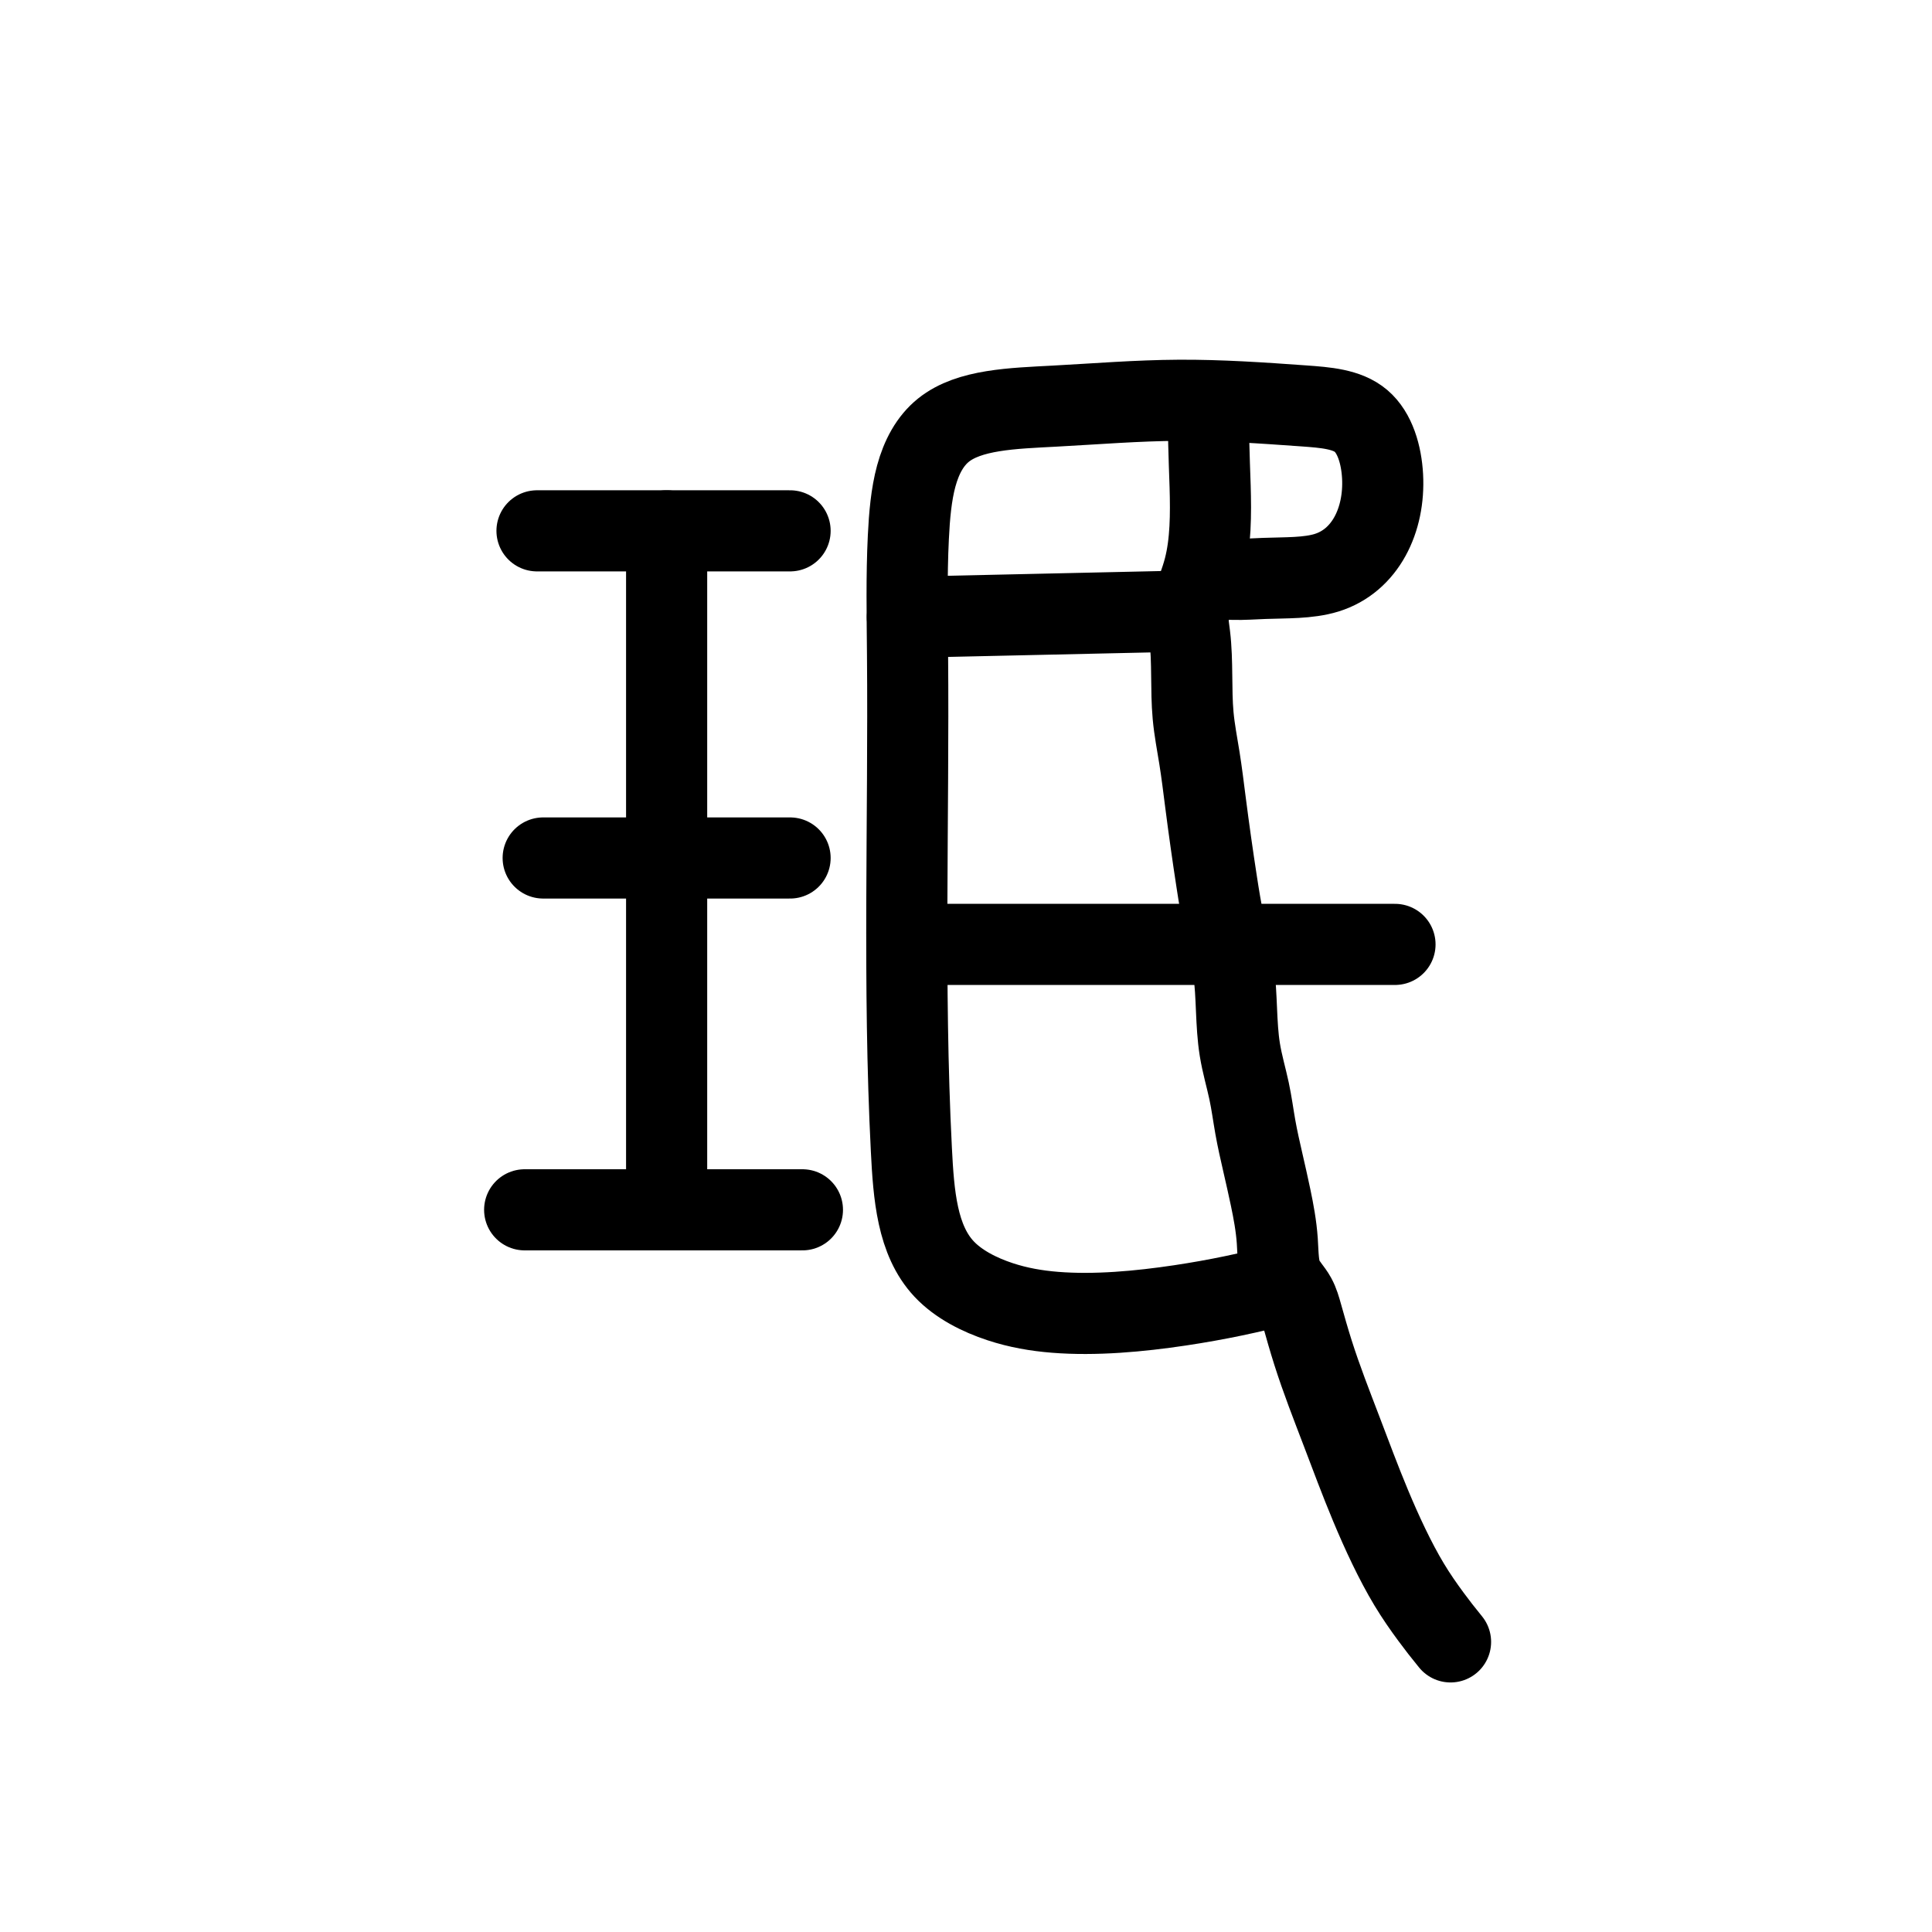
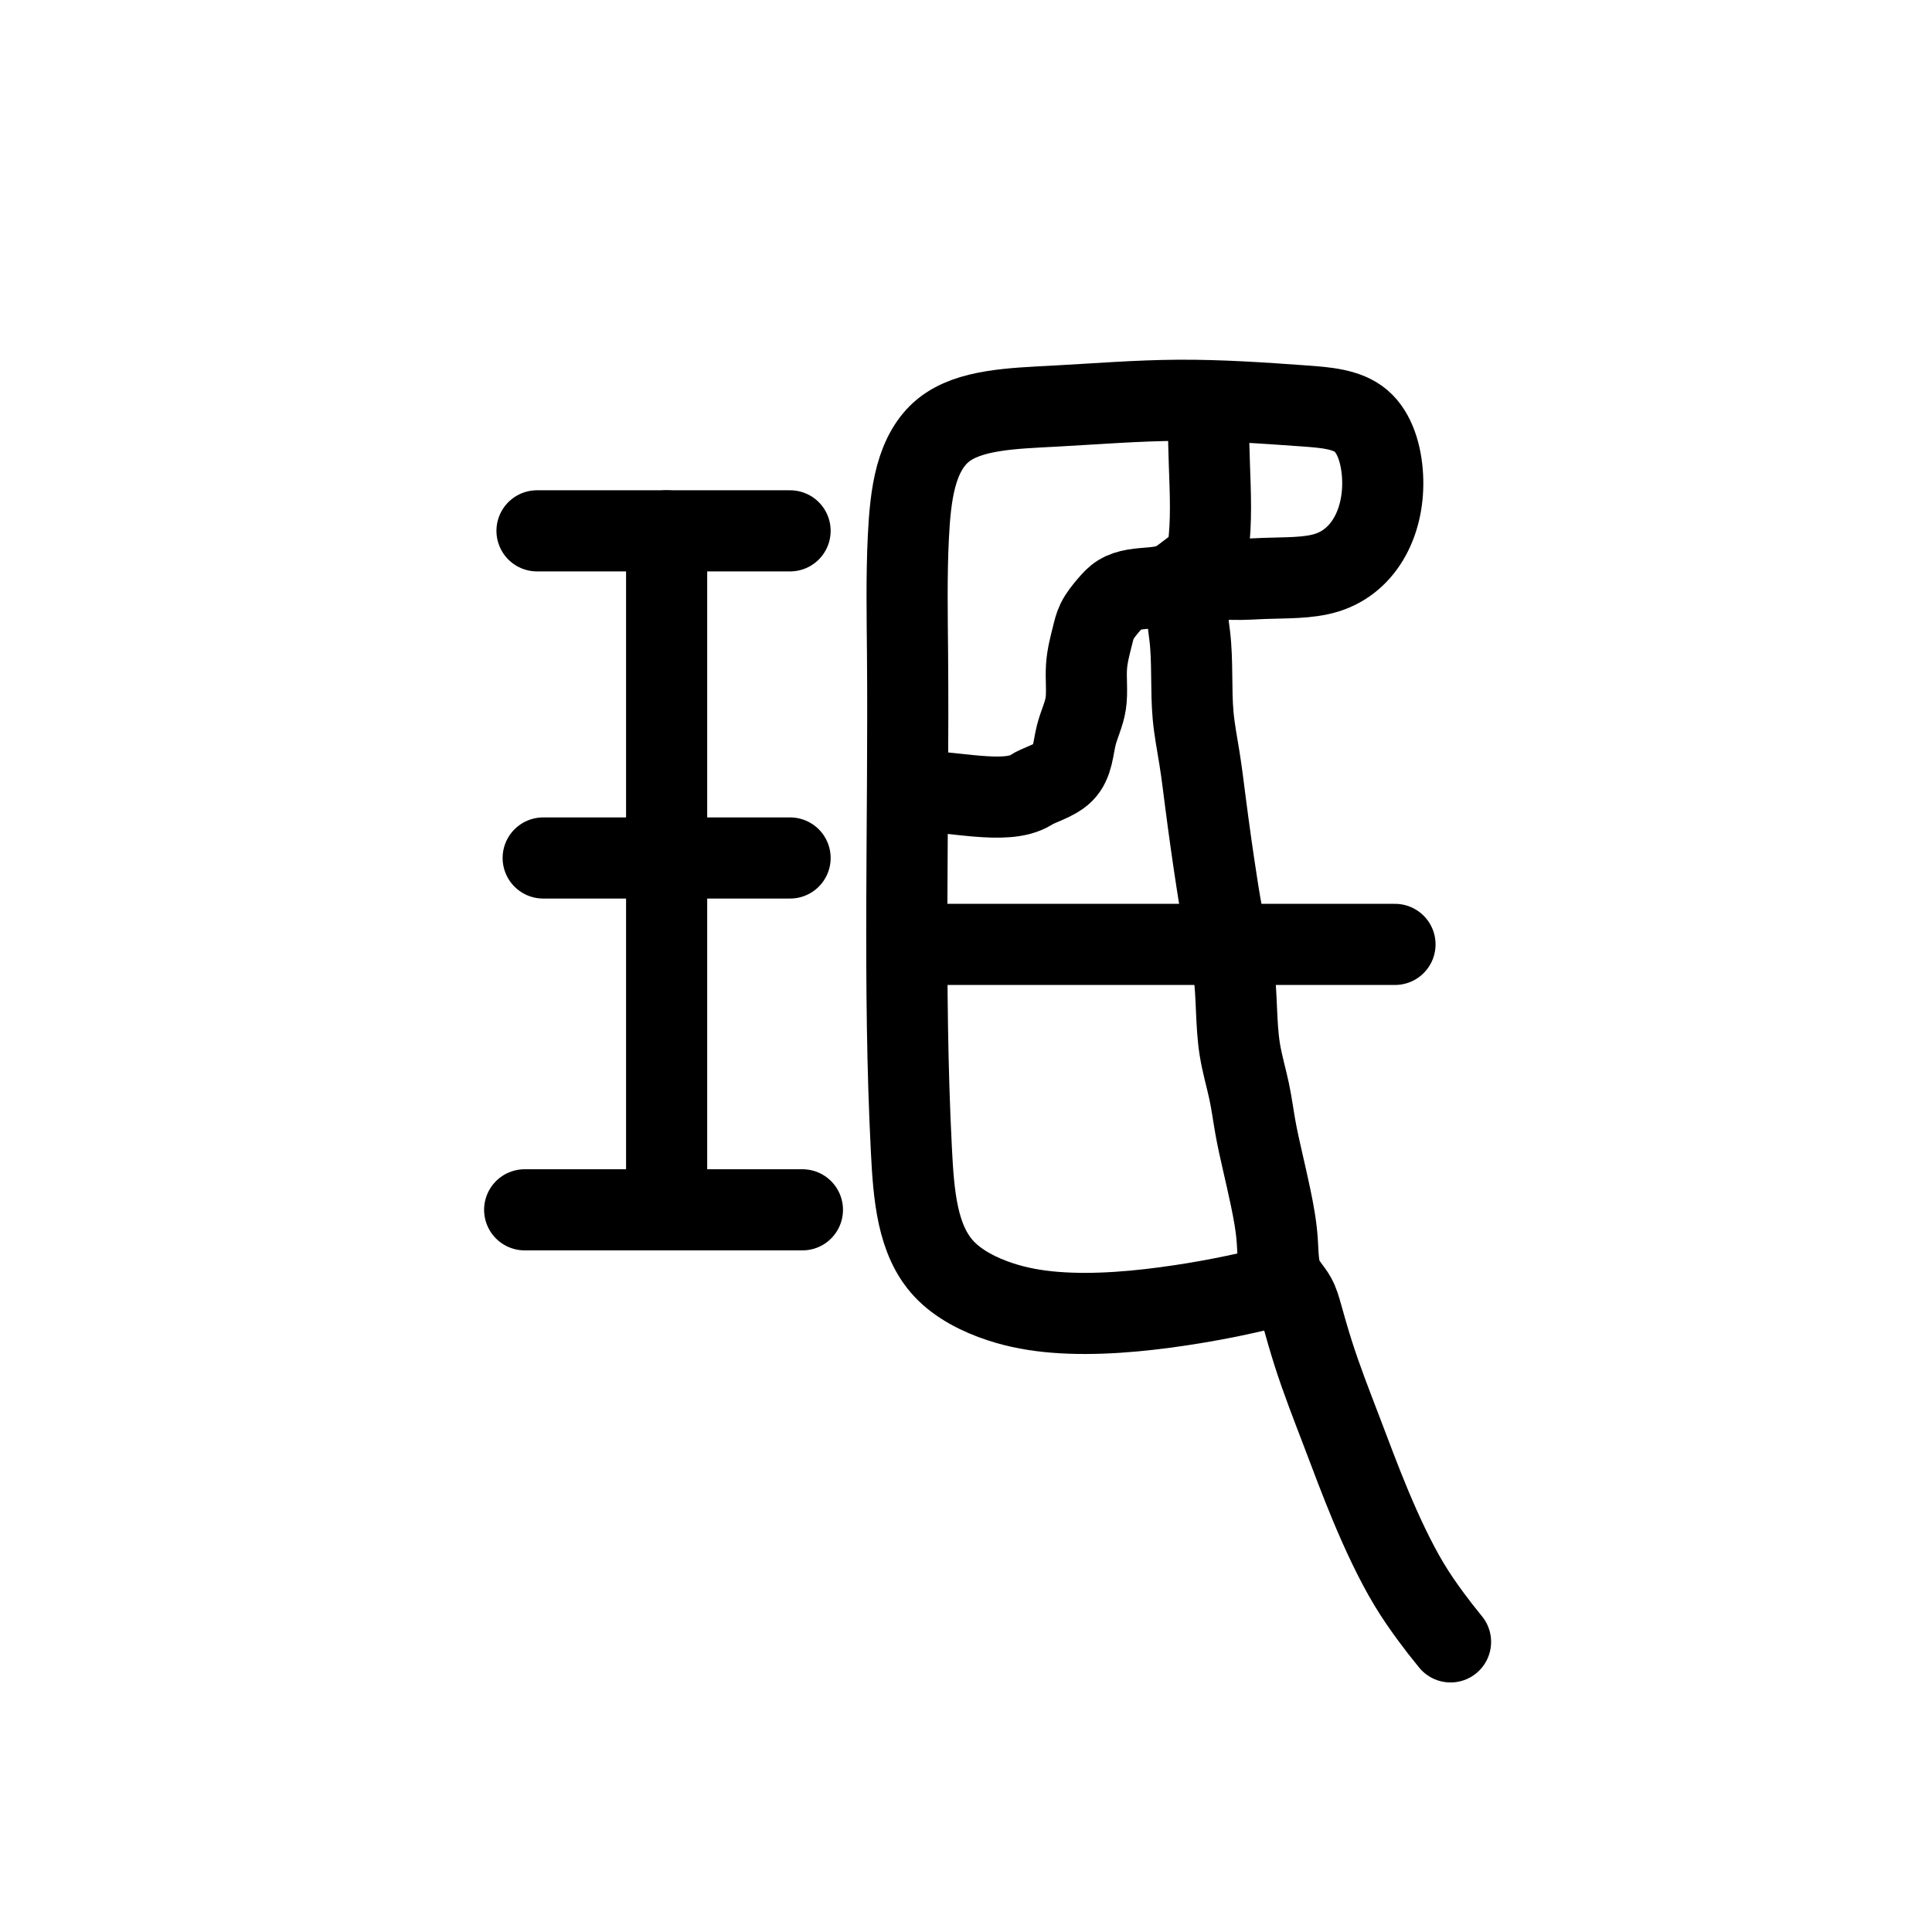
<svg xmlns="http://www.w3.org/2000/svg" viewBox="0 0 1024 1024">
  <g fill="none" stroke="black" stroke-width="43" stroke-linecap="round" stroke-linejoin="round">
    <path id="stroke-1" d="M 353.329,281.355 L 353.329,637.955" />
-     <path id="stroke-2" d="M 480.92,327.156 L 628.141,323.885" />
+     <path id="stroke-2" d="M 638.209,298.529 C 631.915,300.838 627.321,306.706 621.087,309.339 C 615.079,311.876 607.548,311.409 601.213,312.504 C 598.25,313.016 595.549,313.87 593.392,315.201 C 591.235,316.531 589.623,318.338 587.838,320.41 C 585.56,323.054 583.001,326.13 581.465,329.301 C 580.261,331.785 579.684,334.327 579.012,337.052 C 577.798,341.97 576.27,347.481 575.875,353.344 C 575.437,359.841 576.39,366.77 575.467,372.851 C 574.571,378.756 571.905,383.862 570.436,389.711 C 568.716,396.564 568.64,404.439 563.644,409.395 C 559.078,413.926 550.4,416.018 546.351,418.76 C 533.0,427.0 505.0,419.0 481.5,419.0" />
    <path id="stroke-3" d="M 480.92,500.55 L 739.374,500.55" />
    <path id="stroke-4" d="M 637.955,304.256 C 648.264,308.238 658.841,306.993 670.119,306.576 C 681.396,306.158 693.376,306.569 703.085,303.571 C 723.662,297.217 734.043,275.558 732.792,252.419 C 732.178,241.067 728.764,229.359 721.357,223.084 C 713.949,216.808 702.547,215.965 690.98,215.132 C 669.173,213.562 646.779,212.029 624.763,212.155 C 602.746,212.281 581.107,214.065 559.074,215.247 C 536.594,216.452 513.703,217.03 500.069,227.975 C 492.981,233.664 488.395,242.156 485.63,252.312 C 482.972,262.08 481.999,273.386 481.447,284.717 C 480.44,305.388 480.836,326.137 481.014,346.868 C 481.765,434.611 478.606,522.043 483.049,609.388 C 484.269,633.361 486.061,657.327 500.39,672.595 C 507.959,680.658 519.025,686.295 530.112,689.943 C 539.623,693.072 549.149,694.737 559.168,695.543 C 580.449,697.256 603.949,695.091 625.429,691.874 C 645.061,688.934 663.006,685.115 680.486,680.486" />
    <path id="stroke-5" d="M 641.227,212.652 C 638.685,241.18 645.184,274.368 638.291,301.136 C 636.426,308.375 633.582,315.145 631.438,320.432 C 630.57,322.571 629.817,324.467 629.675,326.939 C 629.513,329.752 630.142,333.31 630.58,336.936 C 632.245,350.744 631.129,365.547 632.366,379.182 C 633.072,386.957 634.544,394.353 635.749,401.923 C 636.955,409.492 637.895,417.236 638.881,424.931 C 640.721,439.283 642.721,453.469 644.91,467.638 C 646.084,475.235 647.312,482.826 648.922,490.385 C 650.574,498.145 652.63,505.87 653.766,513.829 C 655.769,527.859 654.919,542.615 657.139,556.341 C 658.366,563.928 660.531,571.2 662.023,578.183 C 663.432,584.776 664.242,591.111 665.356,597.378 C 666.47,603.644 667.888,609.841 669.371,616.316 C 670.73,622.25 672.143,628.417 673.473,634.778 C 675.012,642.13 676.44,649.74 676.99,657.732 C 677.465,664.645 677.283,671.845 679.851,677.303 C 681.617,681.059 684.686,683.991 686.679,687.612 C 688.22,690.413 689.116,693.628 690.034,696.897 C 691.869,703.438 693.787,710.203 695.9,716.859 C 700.433,731.146 705.861,744.93 710.943,758.247 C 716.024,771.563 720.759,784.412 726.421,797.97 C 732.403,812.294 739.421,827.41 746.855,839.76 C 750.614,846.004 754.479,851.541 758.414,856.874 C 761.638,861.244 764.908,865.477 768.818,870.236" />
    <path id="stroke-6" d="M 278.083,641.227 L 425.303,641.227" />
    <path id="stroke-7" d="M 284.626,281.355 L 418.76,281.355" />
    <path id="stroke-8" d="M 287.898,454.748 L 418.76,454.748" />
  </g>
</svg>
